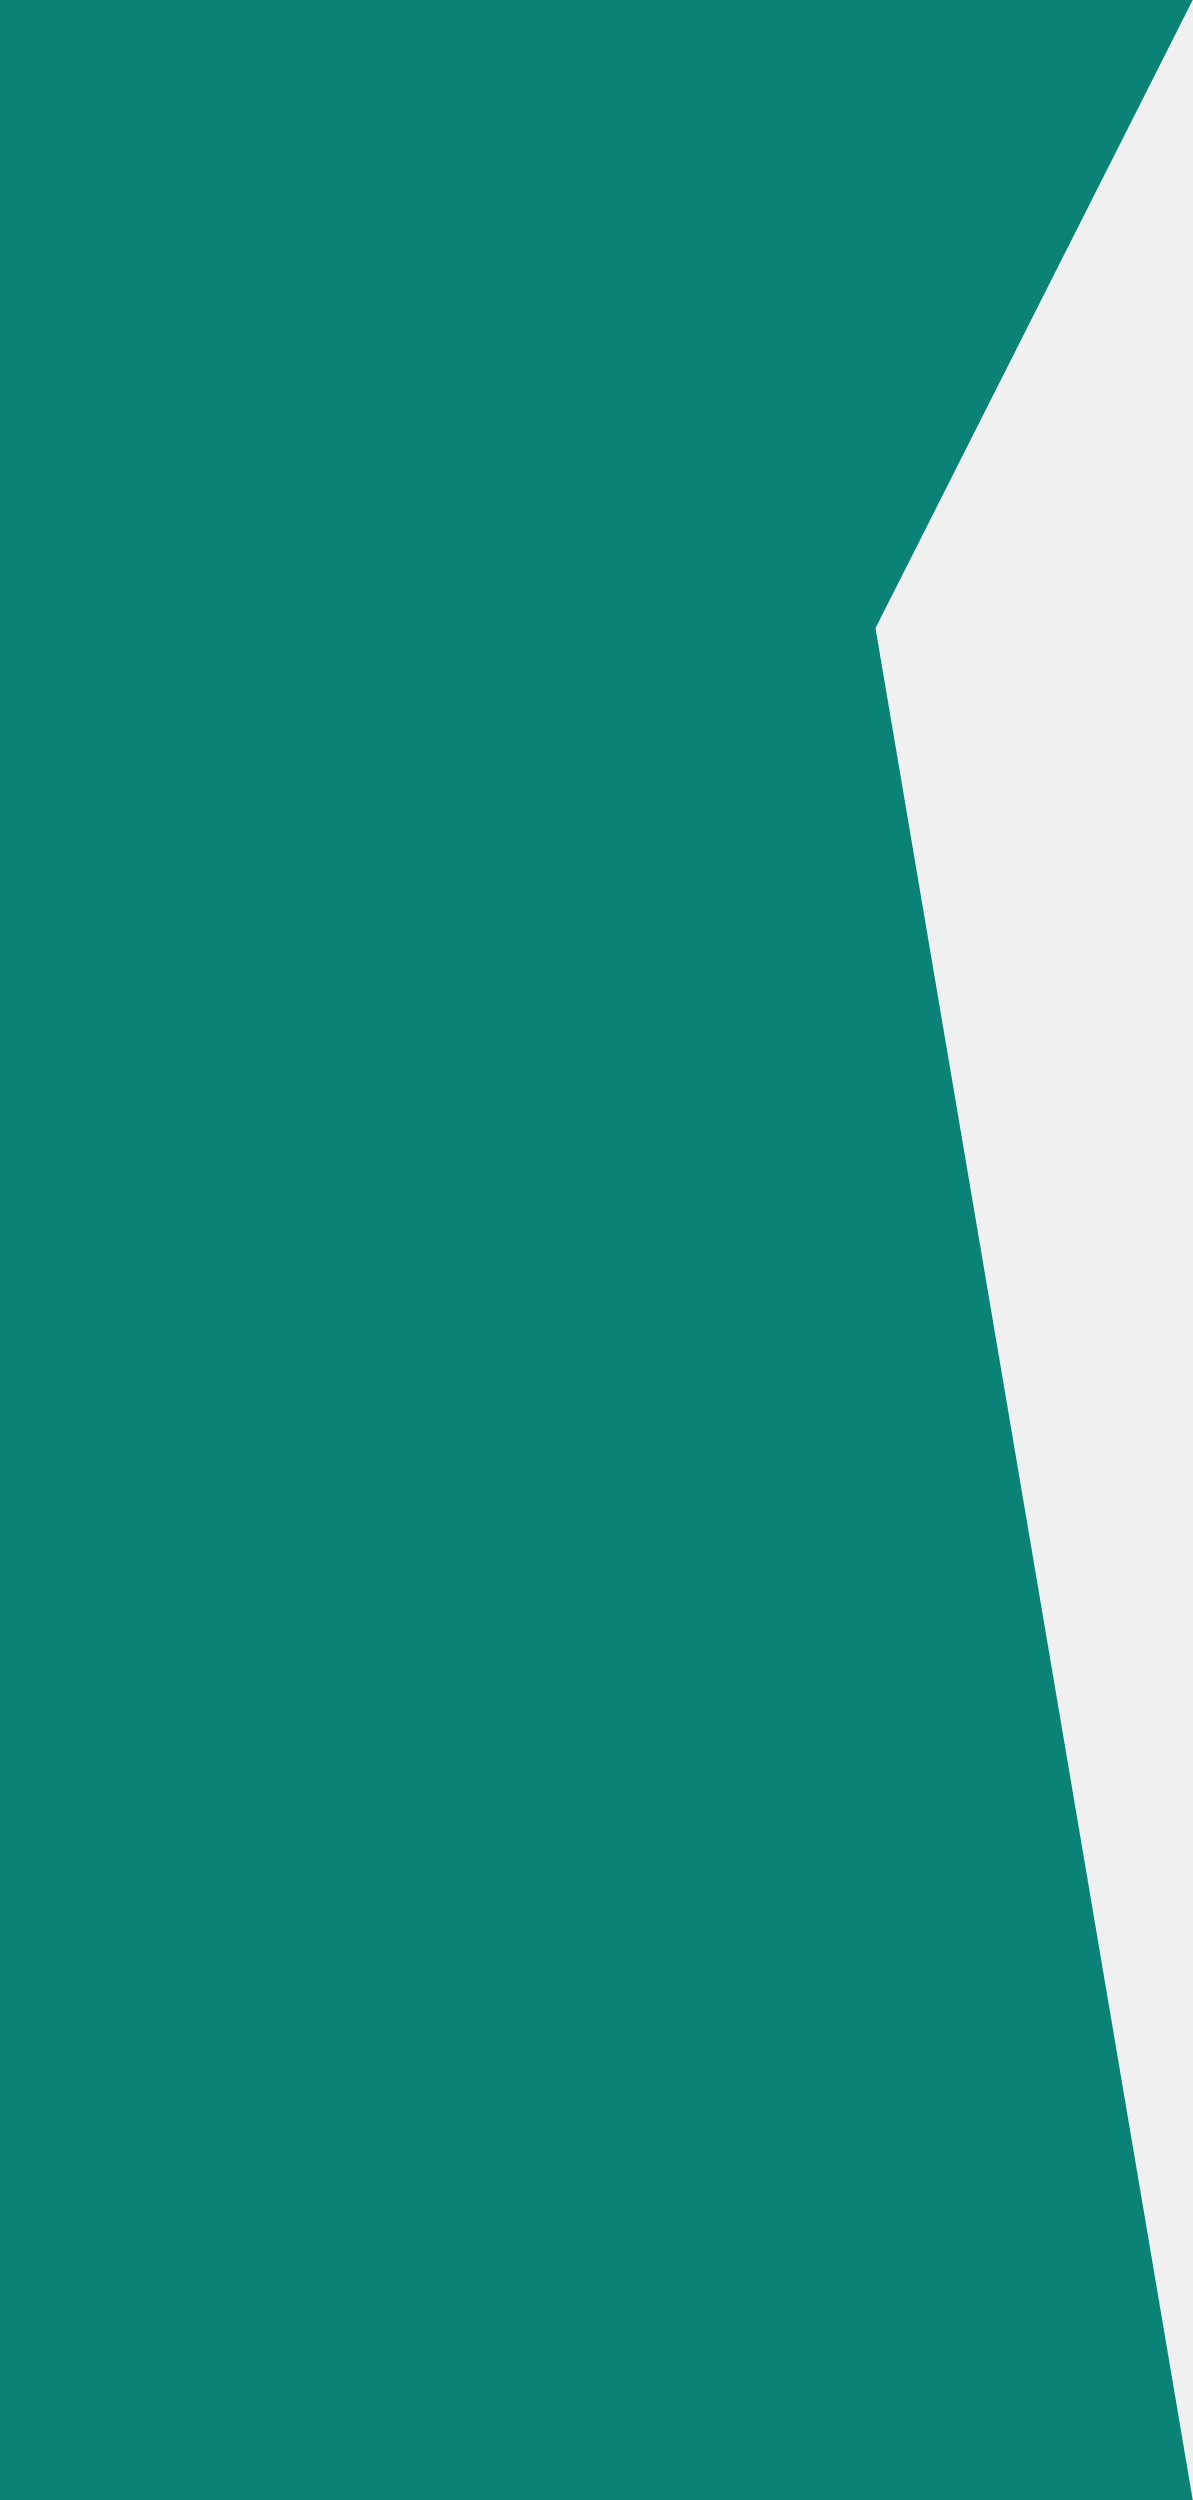
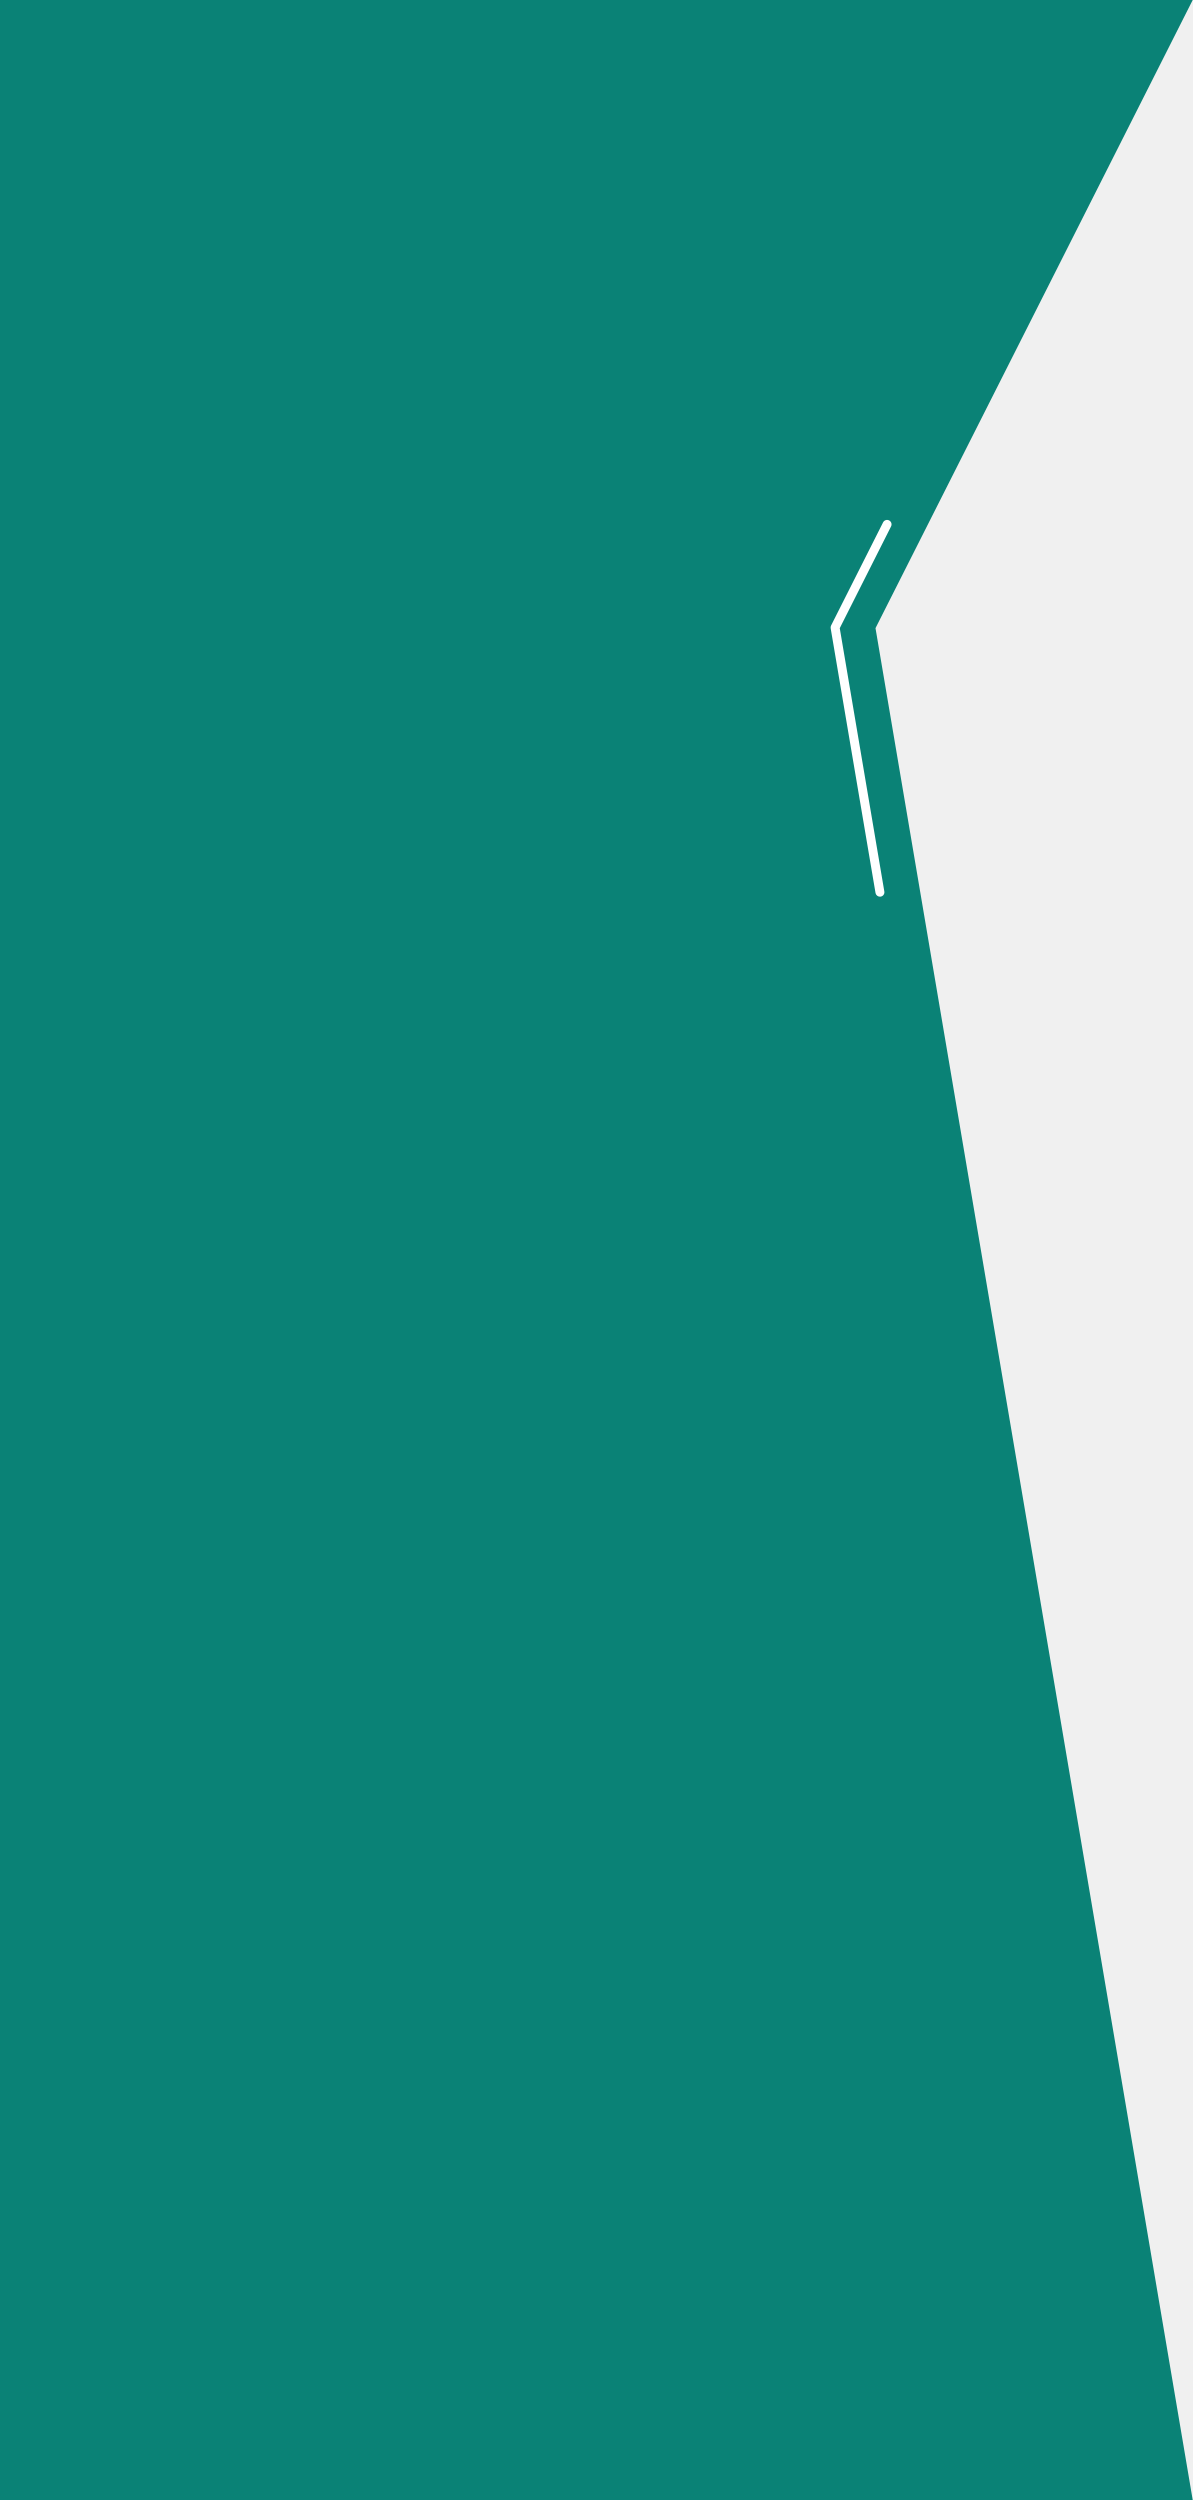
- <svg xmlns="http://www.w3.org/2000/svg" version="1.1" id="Shape_x5F_on" x="0px" y="0px" viewBox="0 0 333.96 700" style="enable-background:new 0 0 333.96 700;" xml:space="preserve">
+ <svg xmlns="http://www.w3.org/2000/svg" version="1.1" x="0px" y="0px" viewBox="0 0 333.96 700" style="enable-background:new 0 0 333.96 700;" xml:space="preserve">
  <style type="text/css">
	.st18{fill:#0A8276;}
+ 	.st0{fill:#FFFFFF;}
</style>
-   <path class="st18" d="M333.96,0l-88.82,175.88L333.96,700H0V0H333.96z" />
+   <g id="Shape_x5F_on">
+     <path class="st18" d="M333.96,0l-88.82,175.88L333.96,700H0V0H333.96z" />
+   </g>
+   <g id="Ebene_1">
+     <path class="st0" d="M246.38,251.07c-0.59,0-1.11-0.42-1.23-1.01l-12.56-74.12c-0.05-0.27-0.01-0.55,0.11-0.79l14.56-28.88   c0.31-0.62,1.06-0.87,1.68-0.56c0.62,0.31,0.87,1.06,0.56,1.68l-14.37,28.5l12.48,73.7c0.13,0.68-0.31,1.33-0.99,1.46   C246.54,251.07,246.46,251.07,246.38,251.07z" />
+   </g>
</svg>
